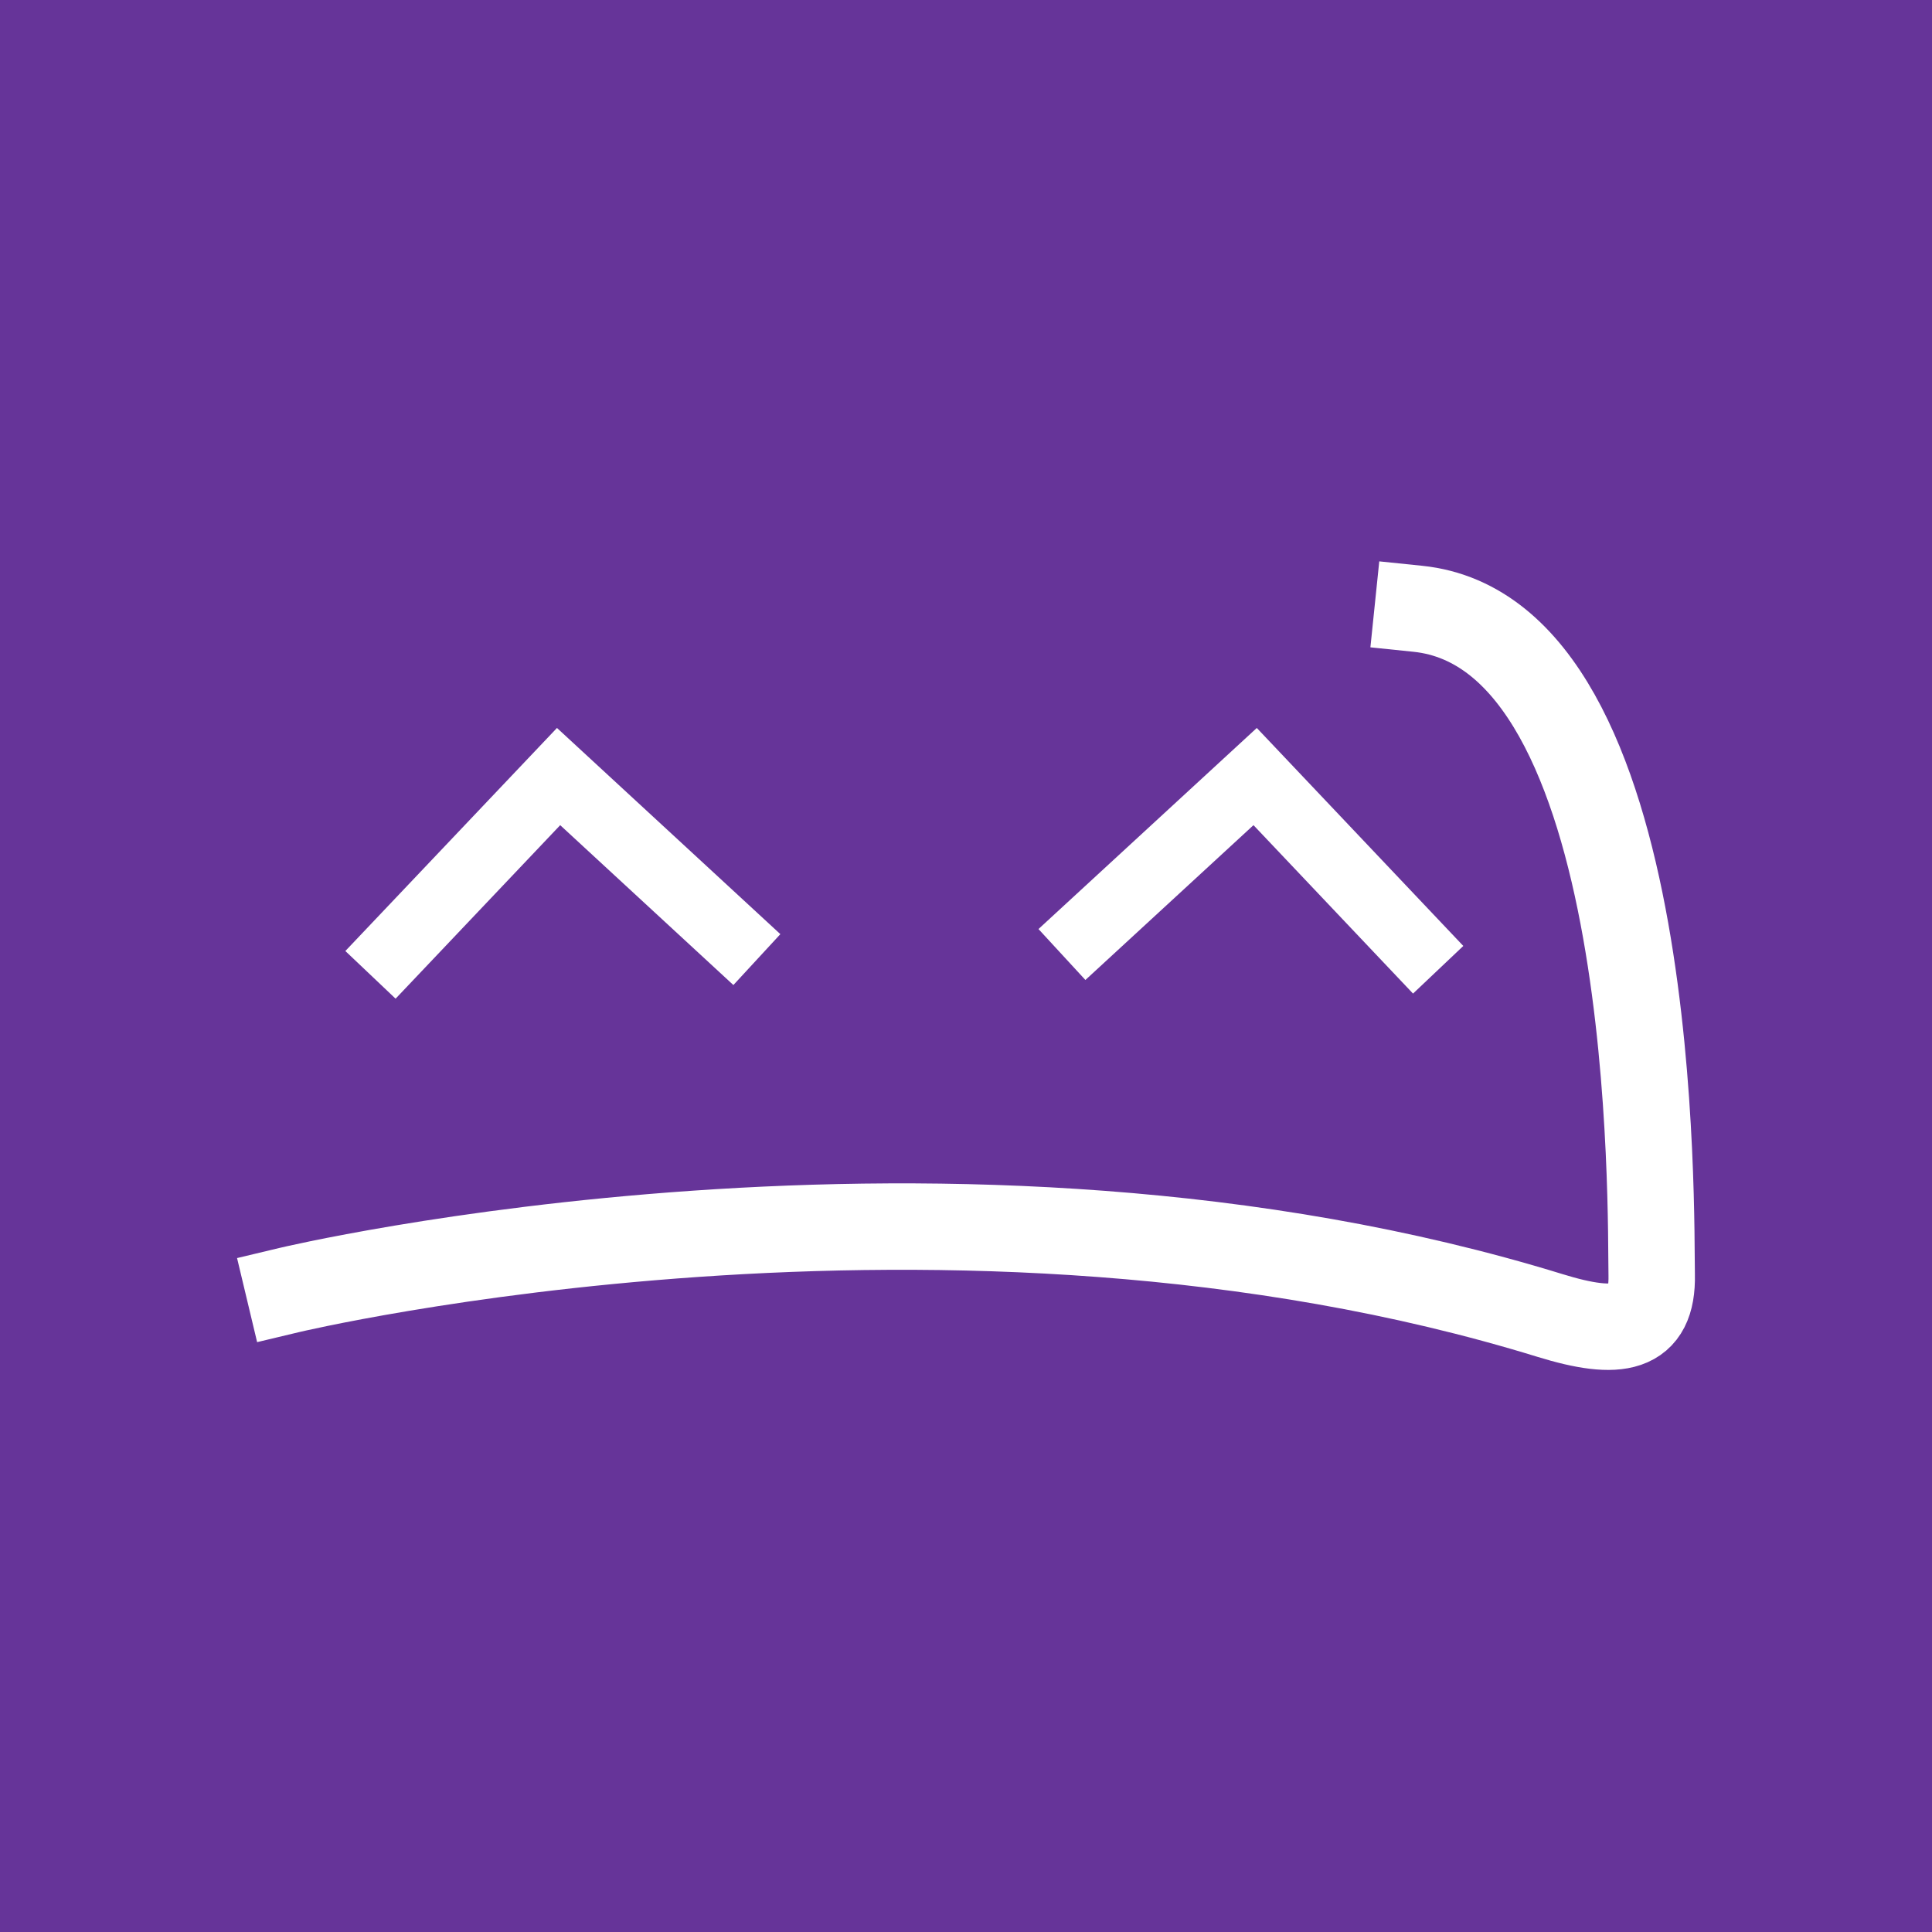
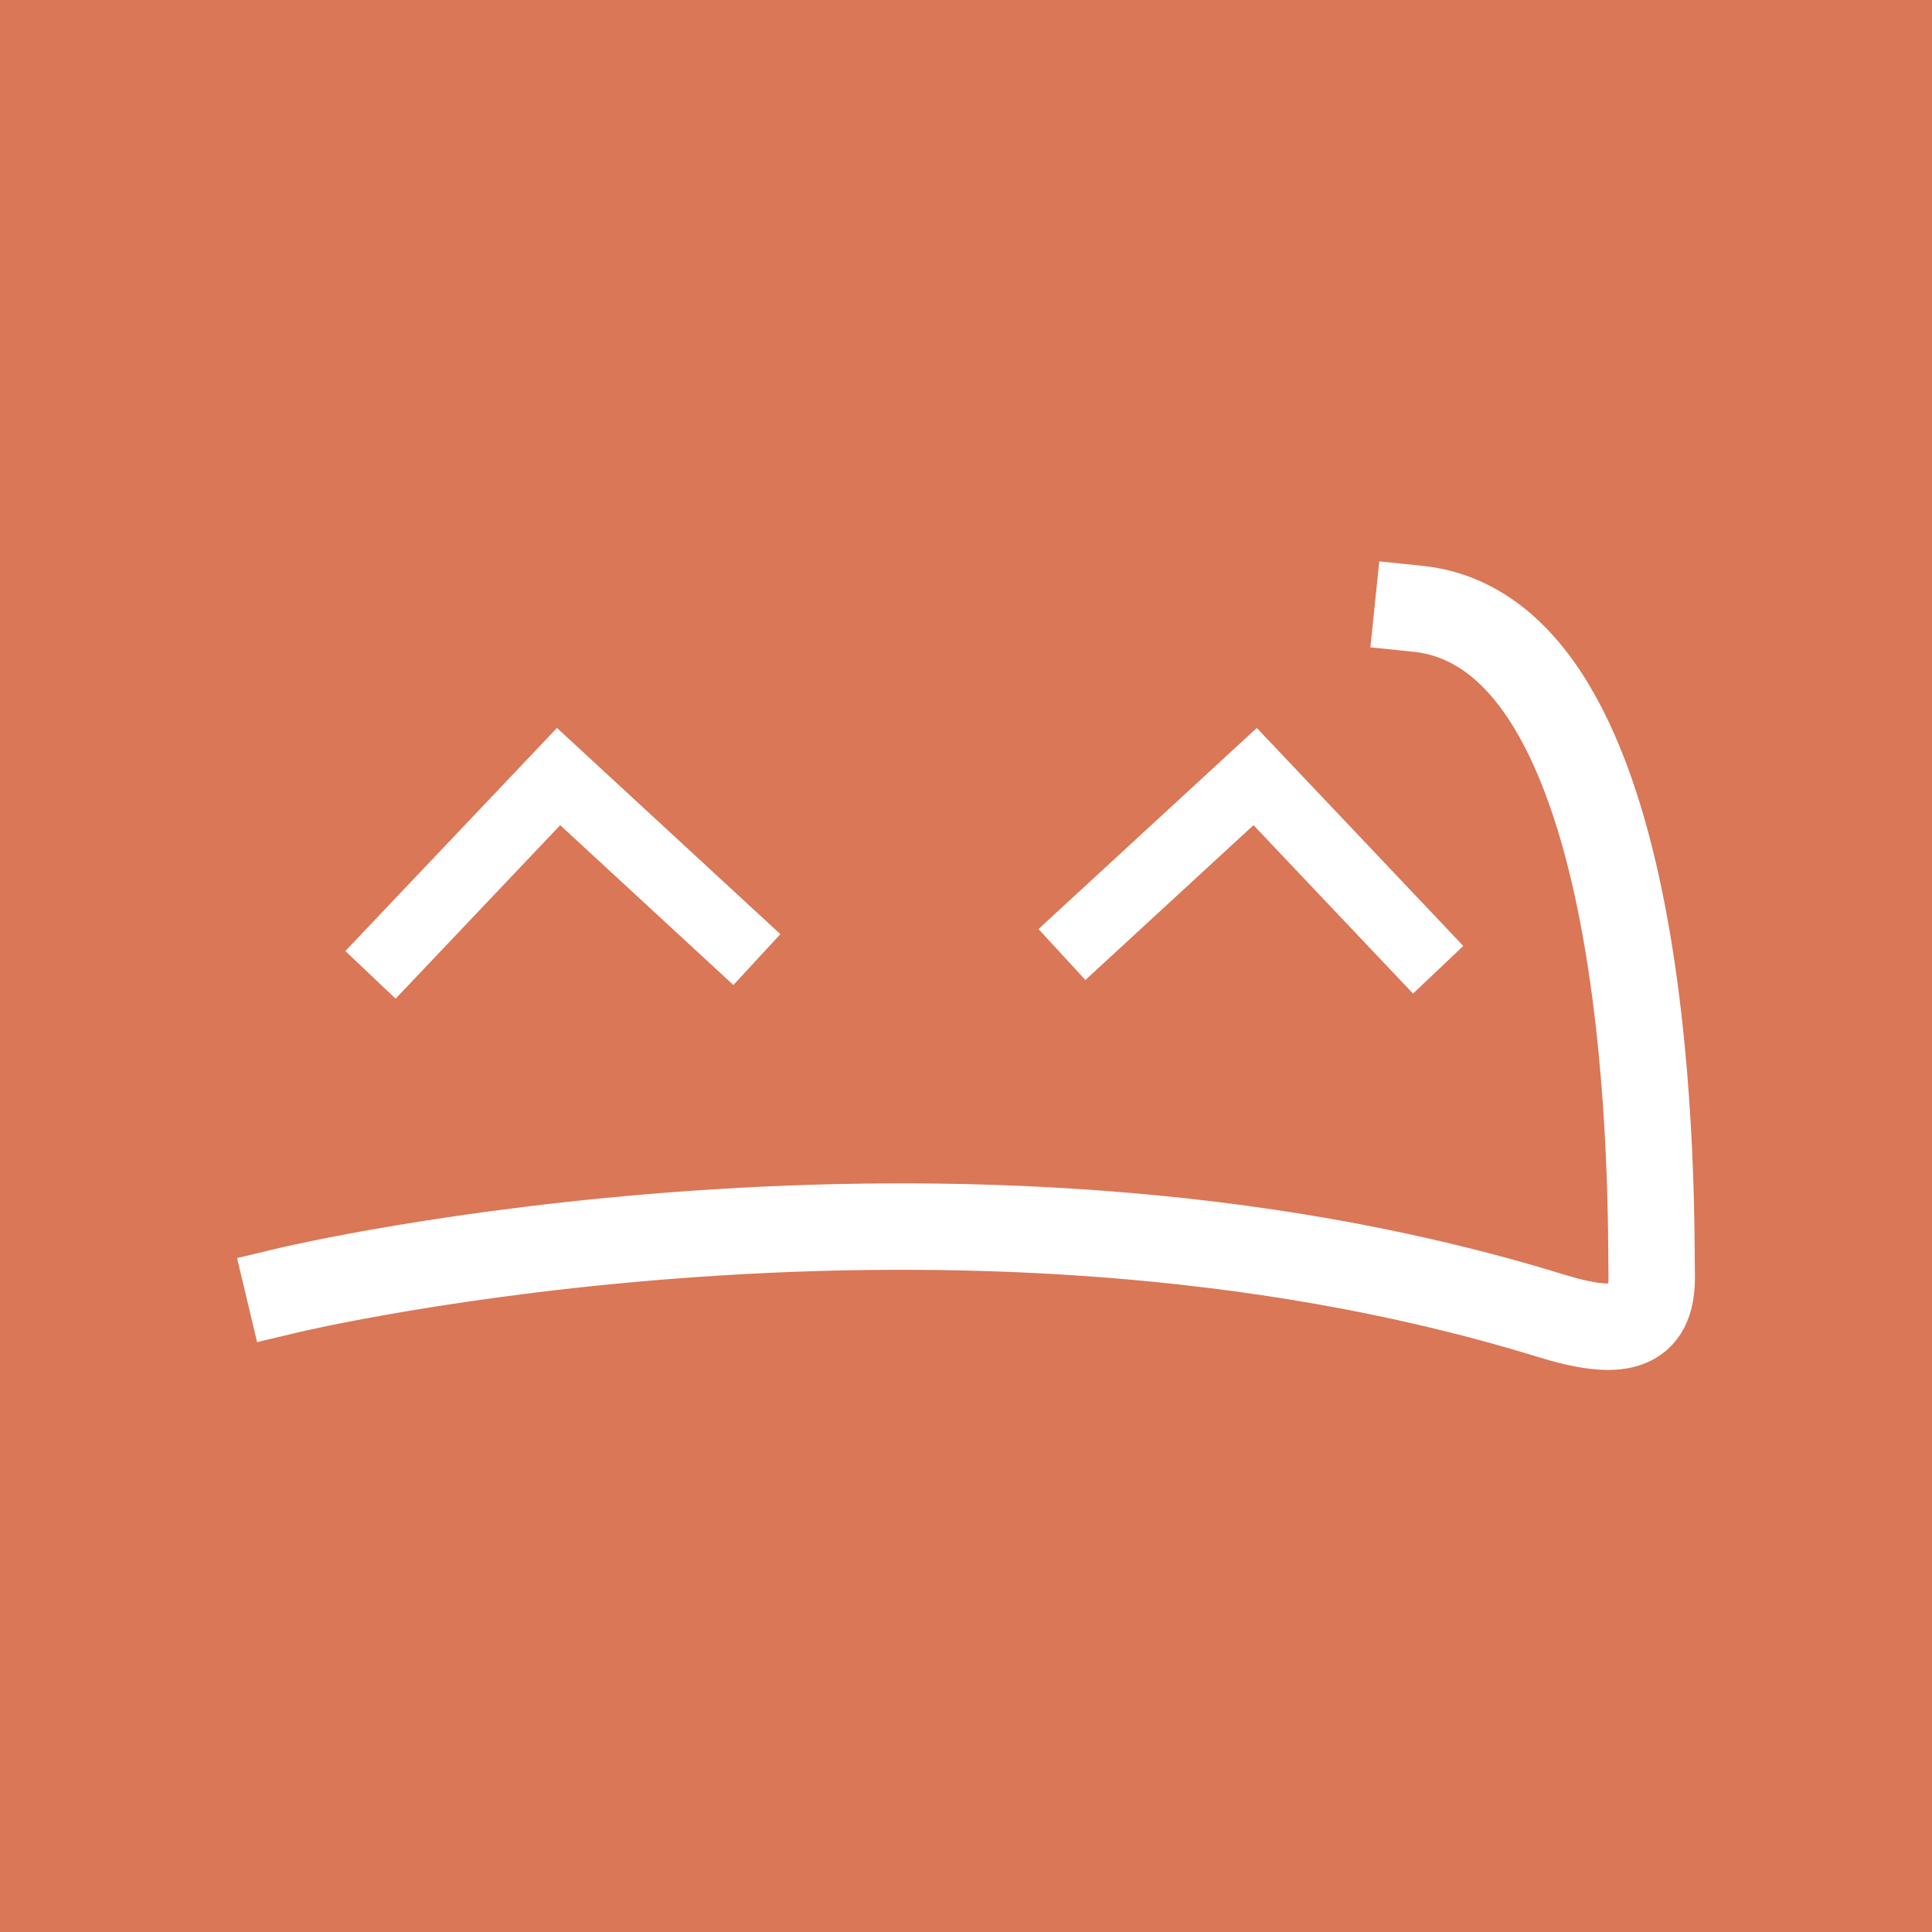
<svg xmlns="http://www.w3.org/2000/svg" fill-rule="evenodd" stroke-miterlimit="10" clip-rule="evenodd" version="1.1" viewBox="0 0 380 380" xml:space="preserve">
-   <style>svg{background-color:#663499}</style>
-   <rect id="bg" width="100%" height="100%" fill="#663499" />
+   <style>svg{background-color:#D97757}</style>
+   <rect id="bg" width="100%" height="100%" fill="#D97757" />
  <g id="logo" fill="none" stroke="#fff">
    <path id="left" stroke-width="13.62" d="m72.867 191.74 37-39 39 36" />
    <path id="right" stroke-width="13.62" d="m208.87 187.74 38-35 36 38" />
    <path id="outer" stroke-linecap="square" stroke-width="17" d="m56.867 253.74s130.61-31.182 248 5c13.45 4.146 20.244 2.975 20-8s1.909-126.06-46-131" />
  </g>
</svg>
